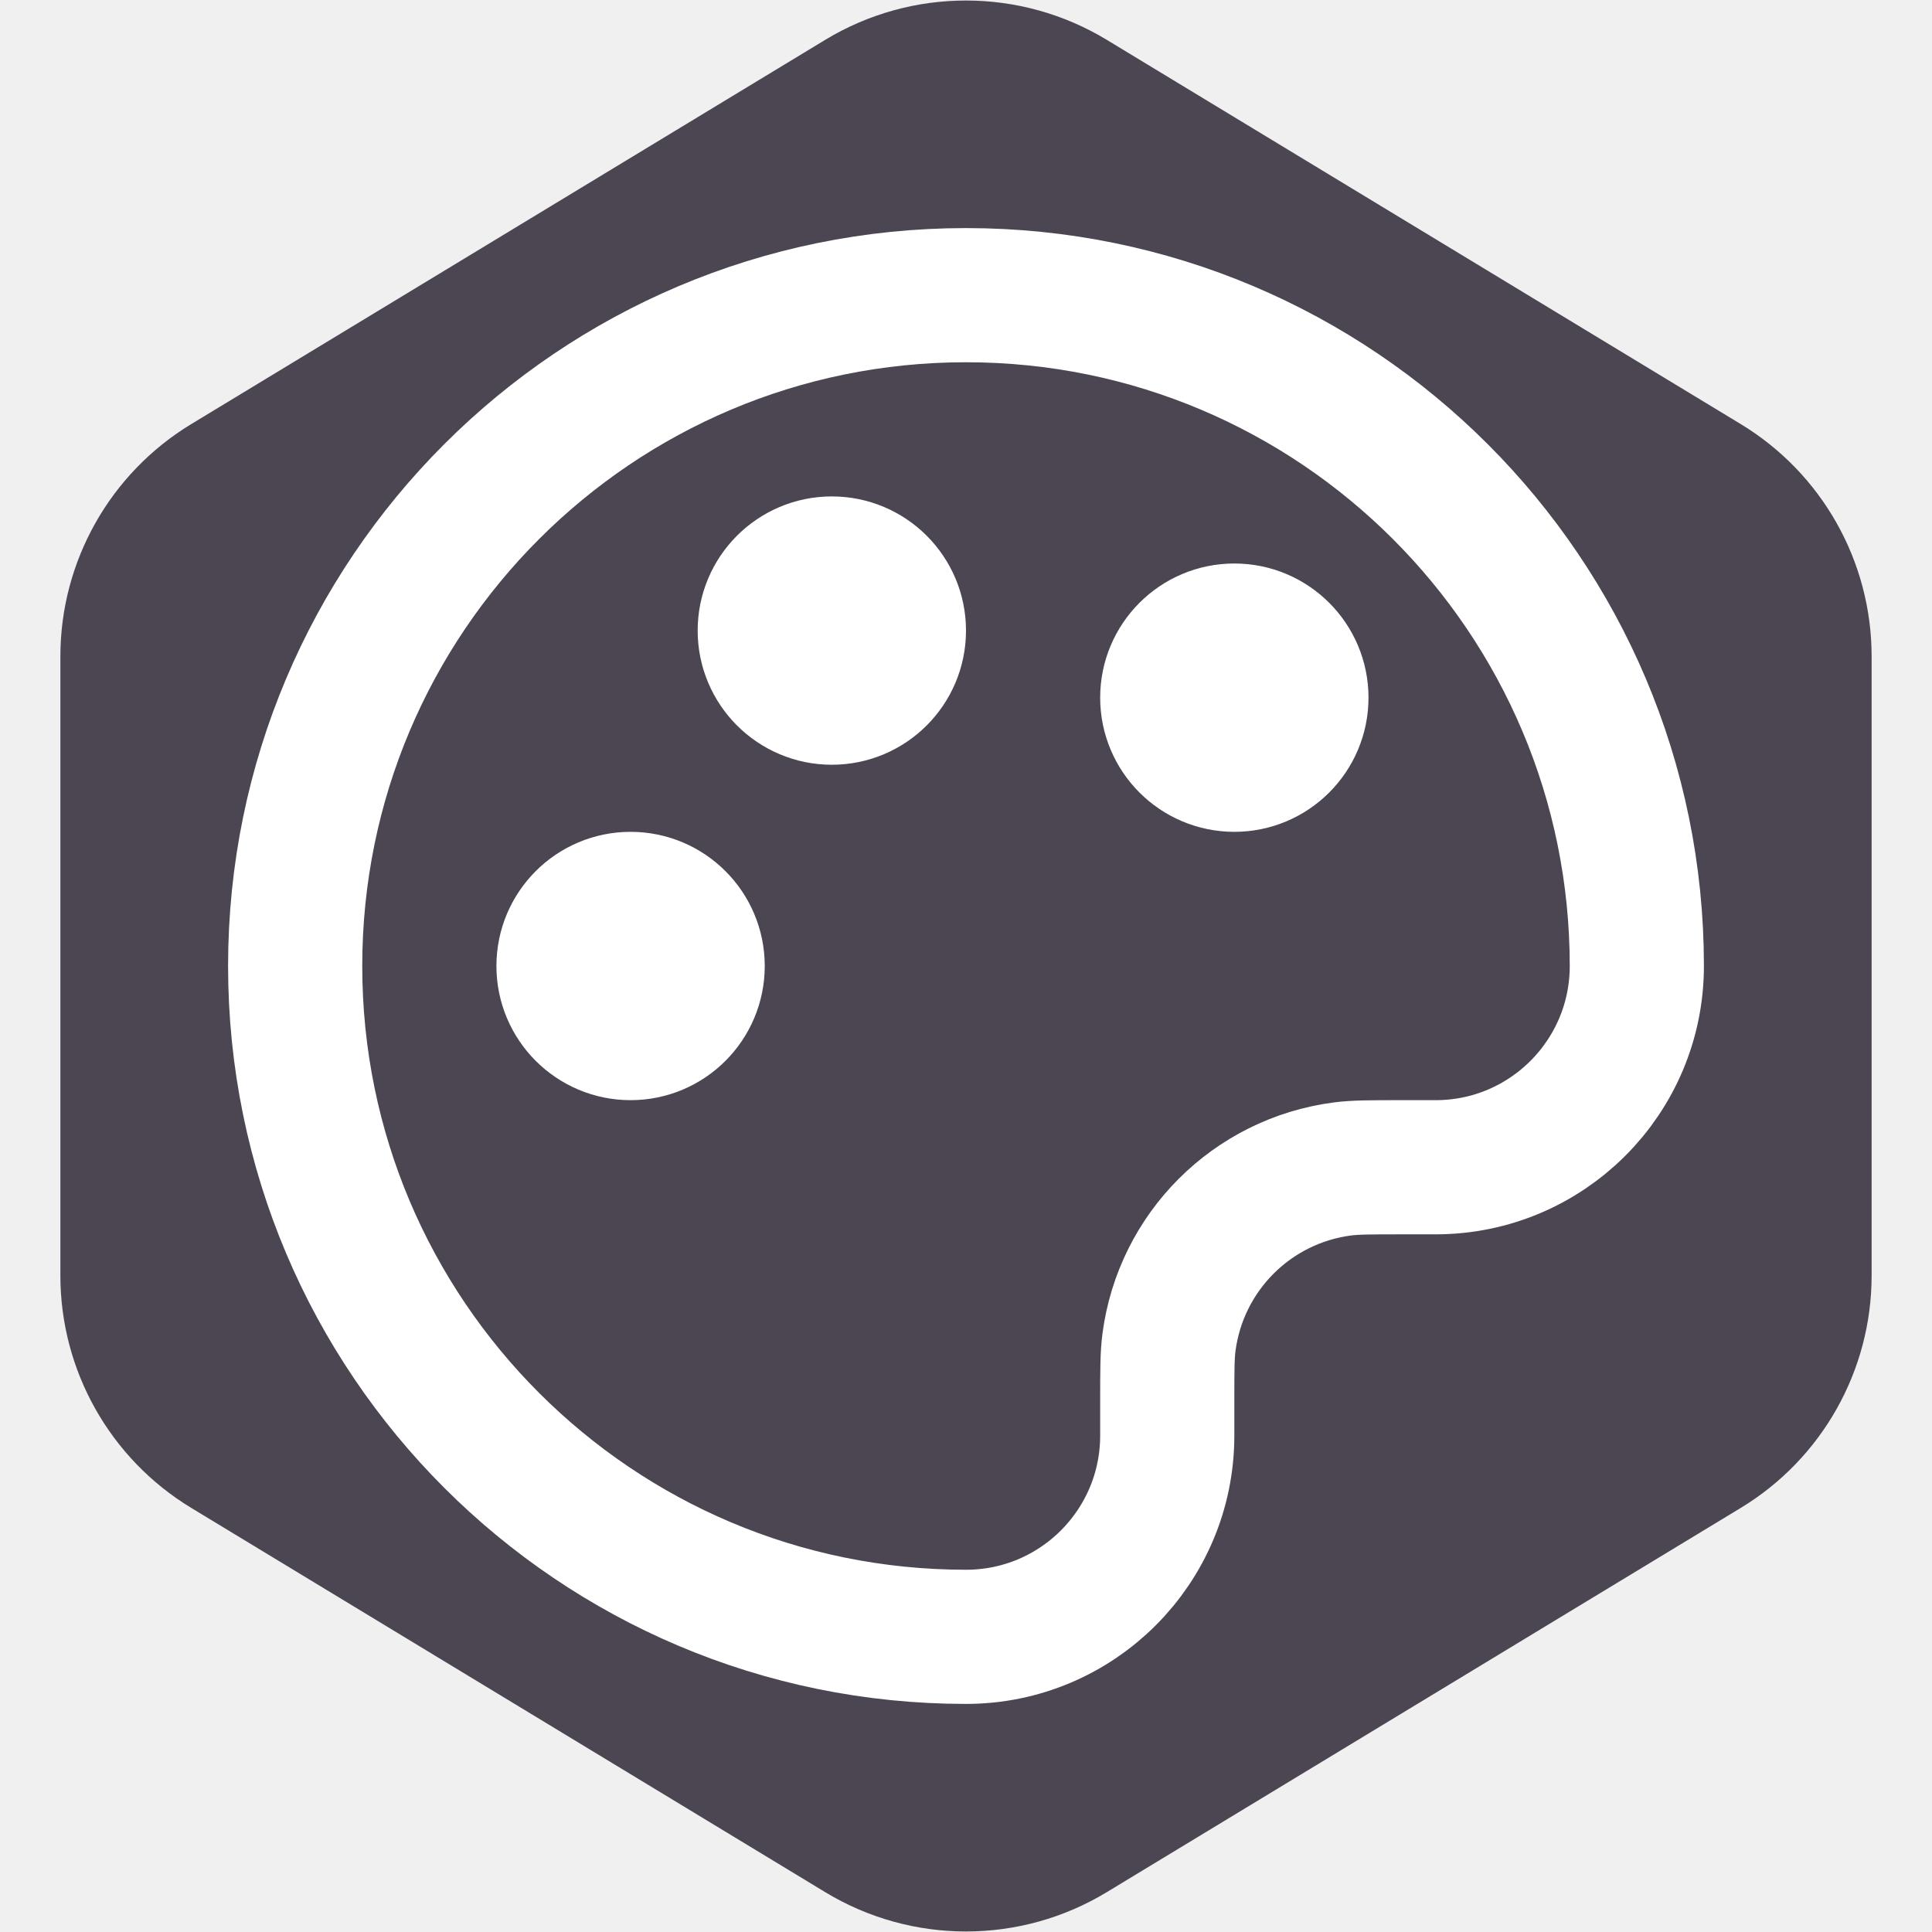
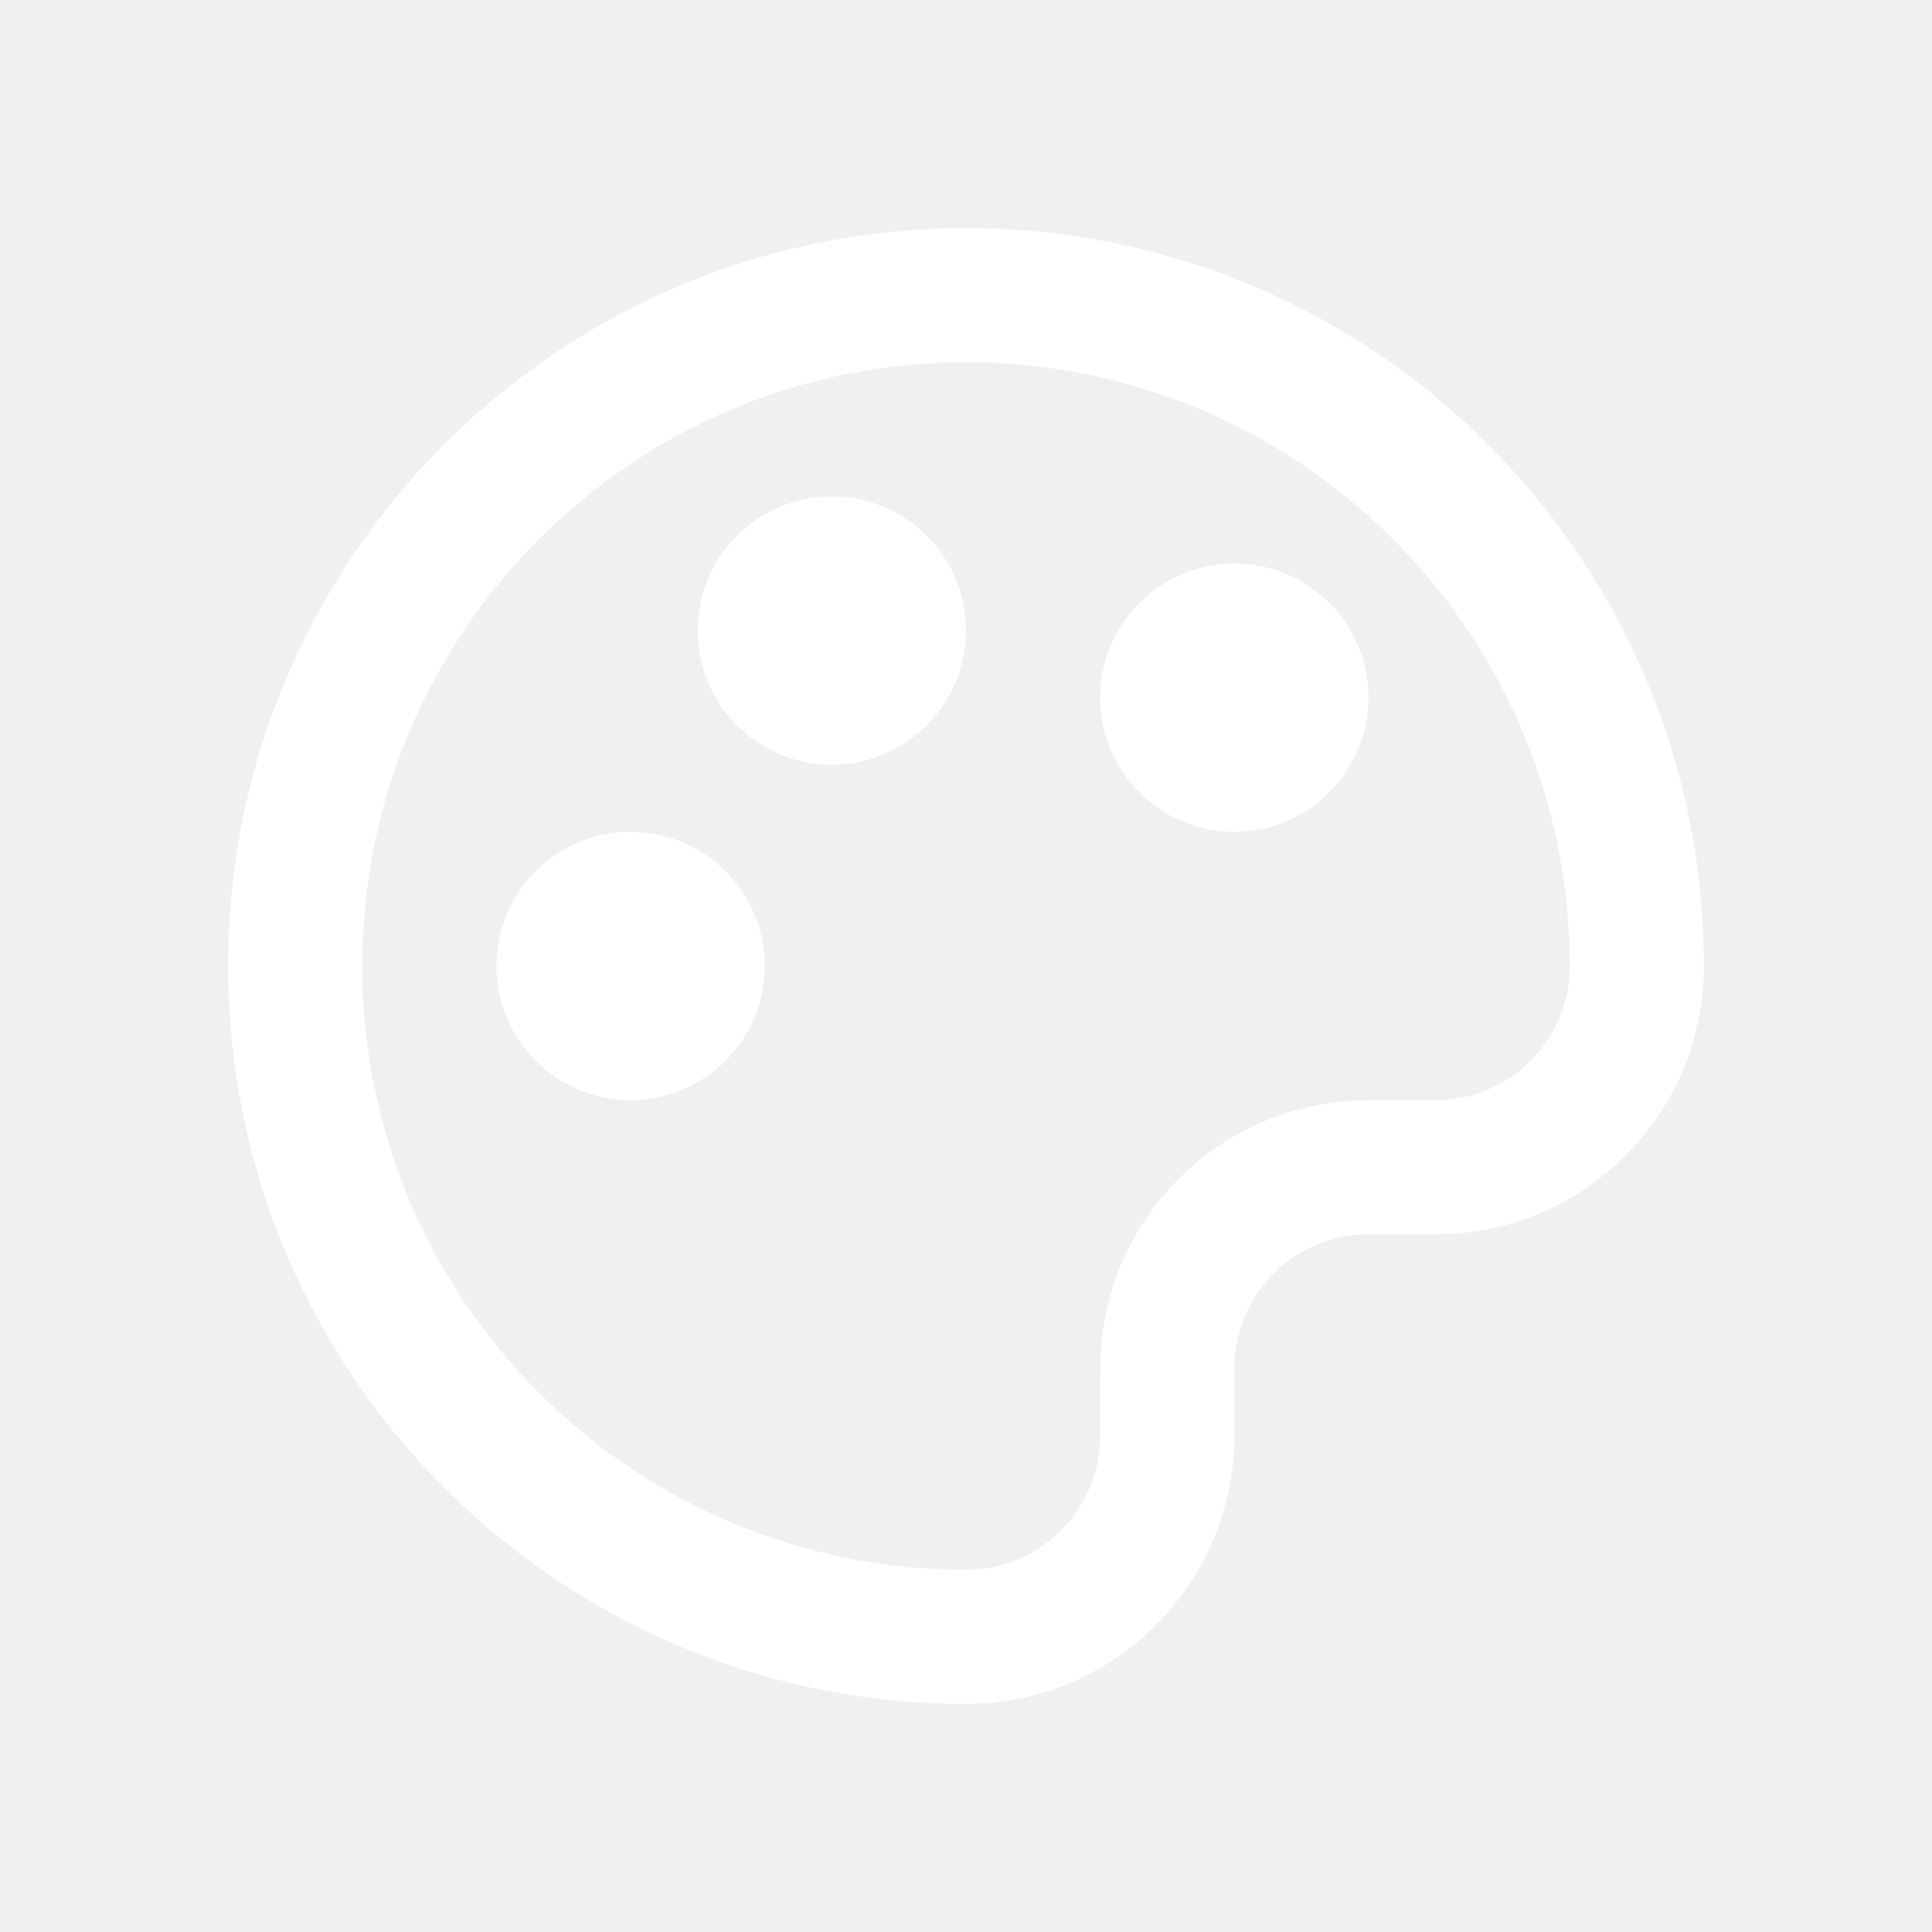
<svg xmlns="http://www.w3.org/2000/svg" width="800px" height="800px" viewBox="-2.4 -2.4 28.80 28.80" fill="none" transform="rotate(0)">
  <g id="SVGRepo_bgCarrier" stroke-width="0" transform="translate(0,0), scale(1)">
-     <path transform="translate(-2.4, -2.4), scale(1.8)" fill="#4c4653" d="M9.166.33a2.25 2.25 0 00-2.332 0l-5.25 3.182A2.25 2.25 0 00.5 5.436v5.128a2.25 2.25 0 001.084 1.924l5.25 3.182a2.25 2.25 0 002.332 0l5.25-3.182a2.25 2.25 0 001.084-1.924V5.436a2.25 2.25 0 00-1.084-1.924L9.166.33z" strokewidth="0" />
-   </g>
+ 
+ </g>
  <g id="SVGRepo_tracerCarrier" stroke-linecap="round" stroke-linejoin="round" stroke="#CCCCCC" stroke-width="0.192" />
  <g id="SVGRepo_iconCarrier">
    <path d="M2 12C2 17.523 6.477 22 12 22C13.657 22 15 20.657 15 19V18.5C15 18.036 15 17.803 15.026 17.608C15.203 16.262 16.262 15.203 17.608 15.026C17.803 15 18.036 15 18.5 15H19C20.657 15 22 13.657 22 12C22 6.477 17.523 2 12 2C6.477 2 2 6.477 2 12Z" stroke="#ffffff" stroke-width="2" stroke-linecap="round" stroke-linejoin="round" />
    <path d="M7 13C7.552 13 8 12.552 8 12C8 11.448 7.552 11 7 11C6.448 11 6 11.448 6 12C6 12.552 6.448 13 7 13Z" stroke="#ffffff" stroke-width="2" stroke-linecap="round" stroke-linejoin="round" />
    <path d="M16 9C16.552 9 17 8.552 17 8C17 7.448 16.552 7 16 7C15.448 7 15 7.448 15 8C15 8.552 15.448 9 16 9Z" stroke="#ffffff" stroke-width="2" stroke-linecap="round" stroke-linejoin="round" />
    <path d="M10 8C10.552 8 11 7.552 11 7C11 6.448 10.552 6 10 6C9.448 6 9 6.448 9 7C9 7.552 9.448 8 10 8Z" stroke="#ffffff" stroke-width="2" stroke-linecap="round" stroke-linejoin="round" />
  </g>
</svg>
